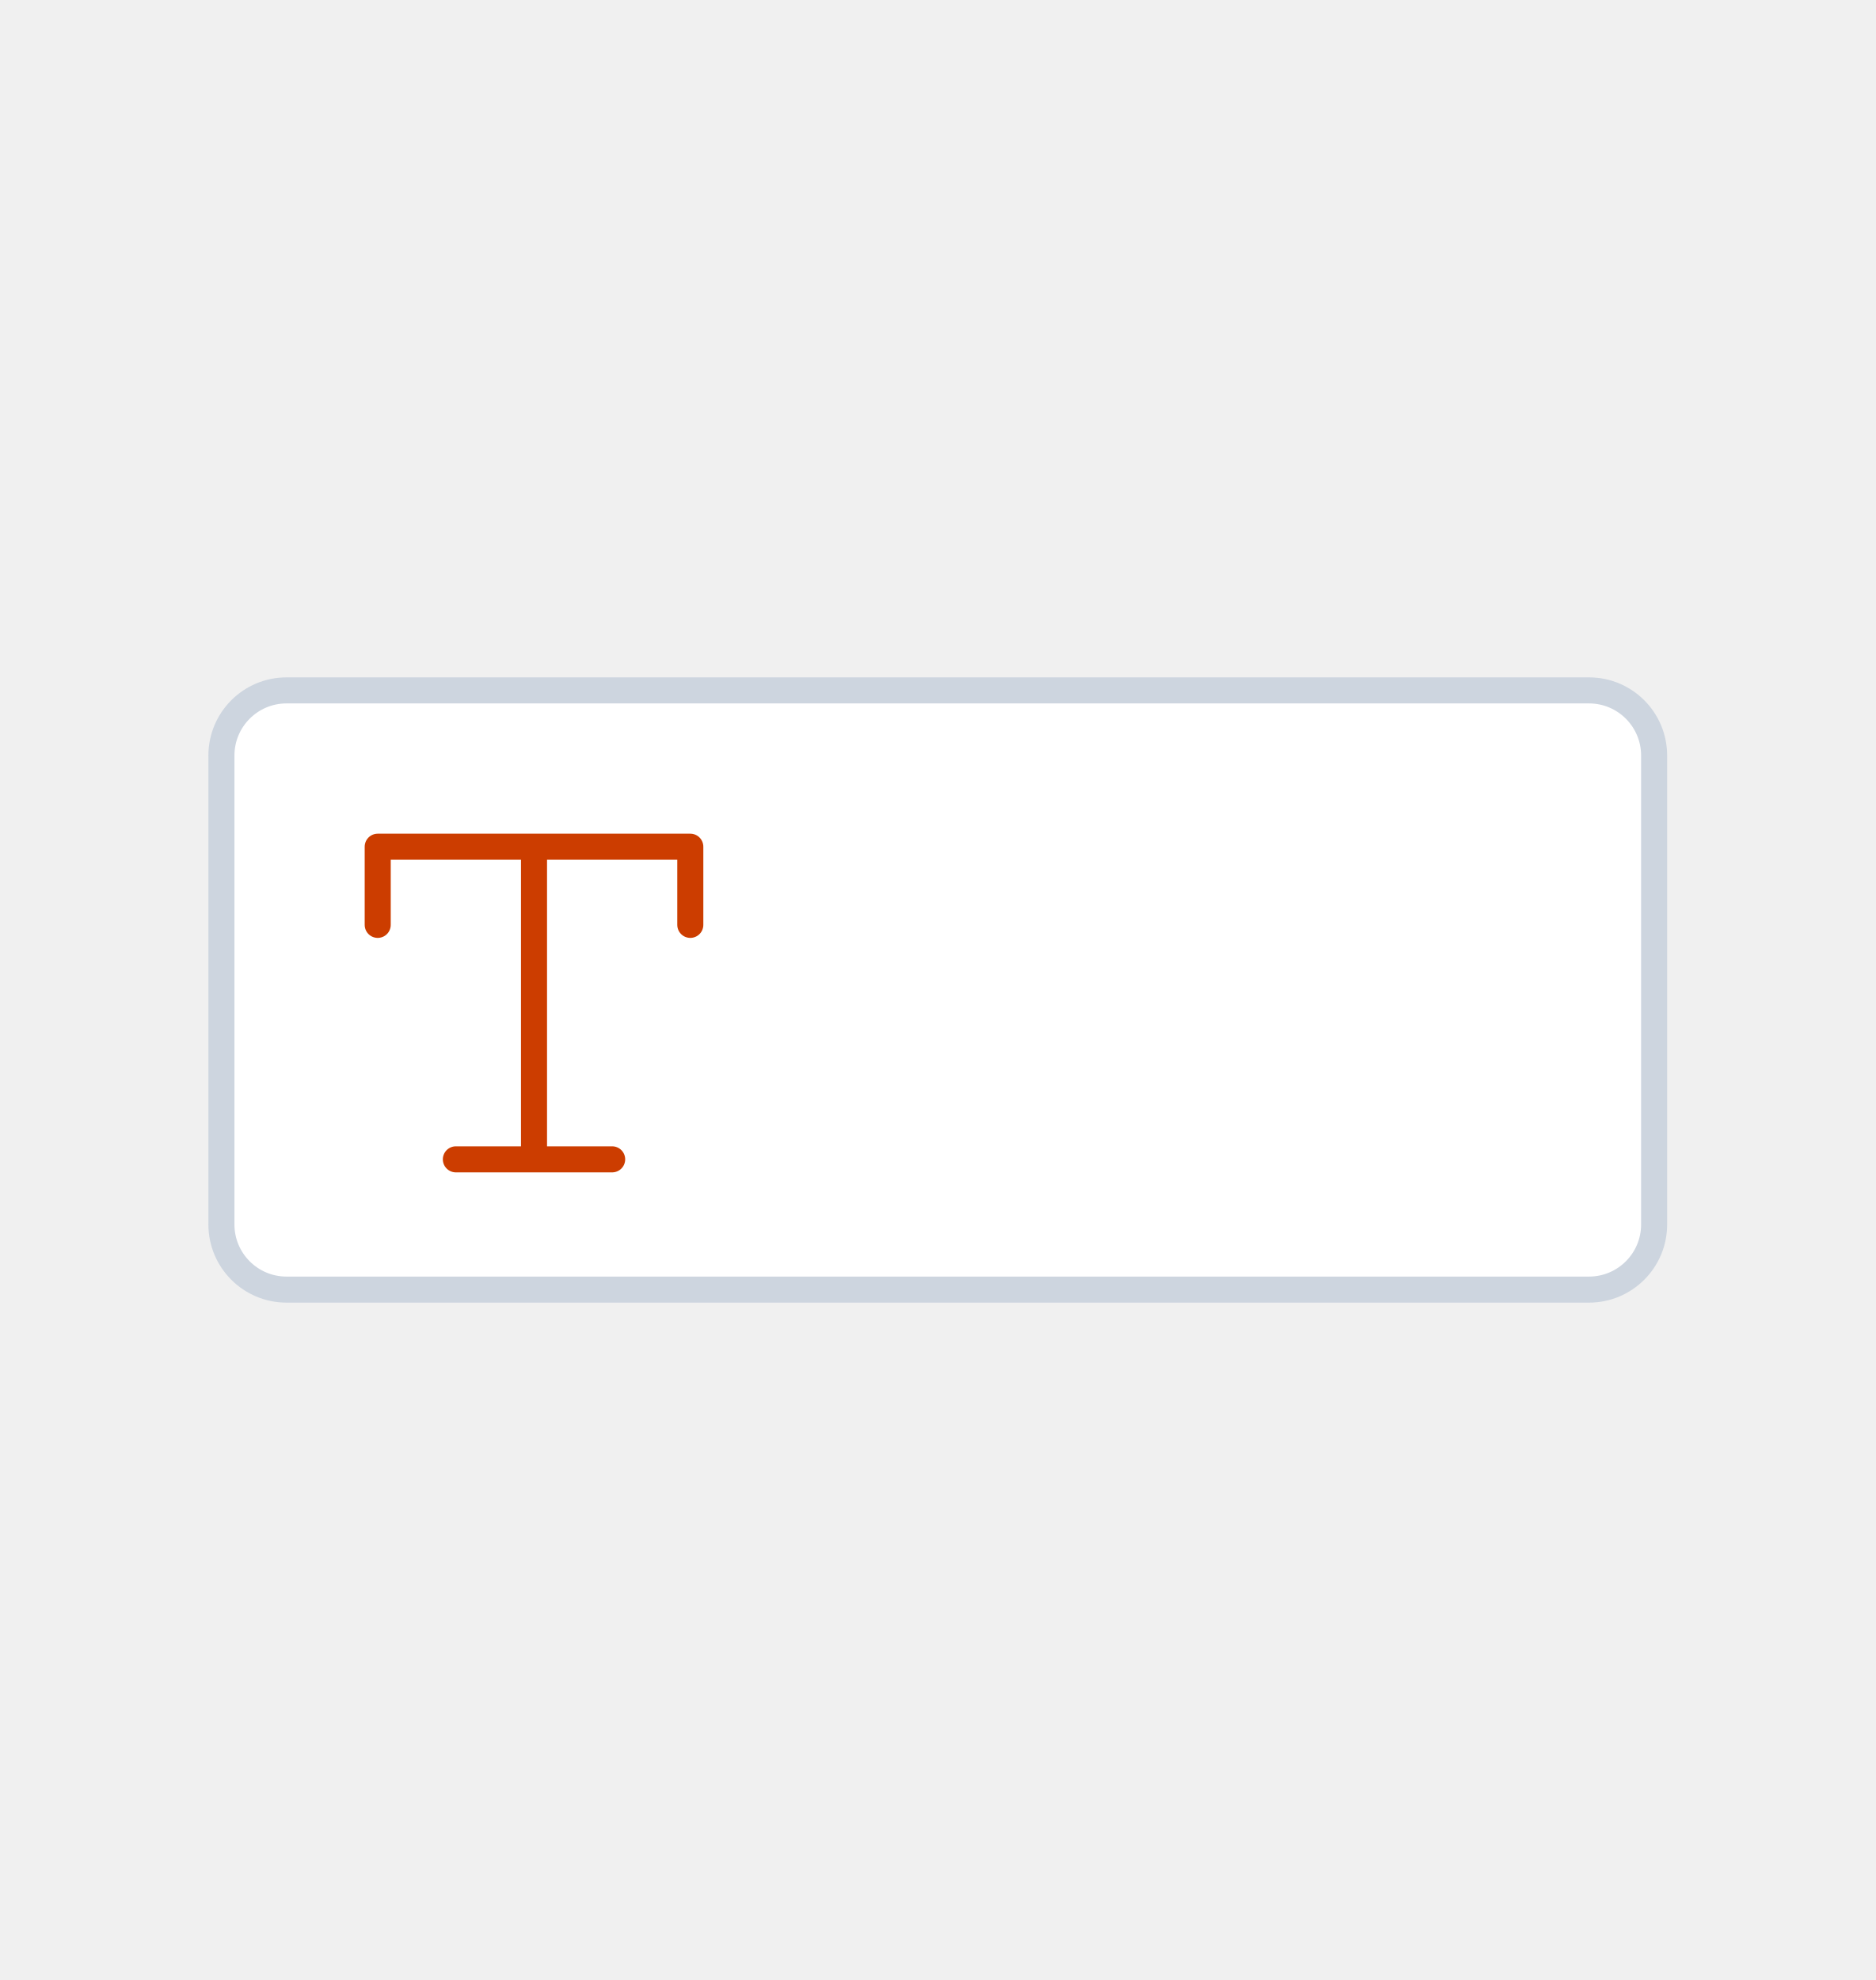
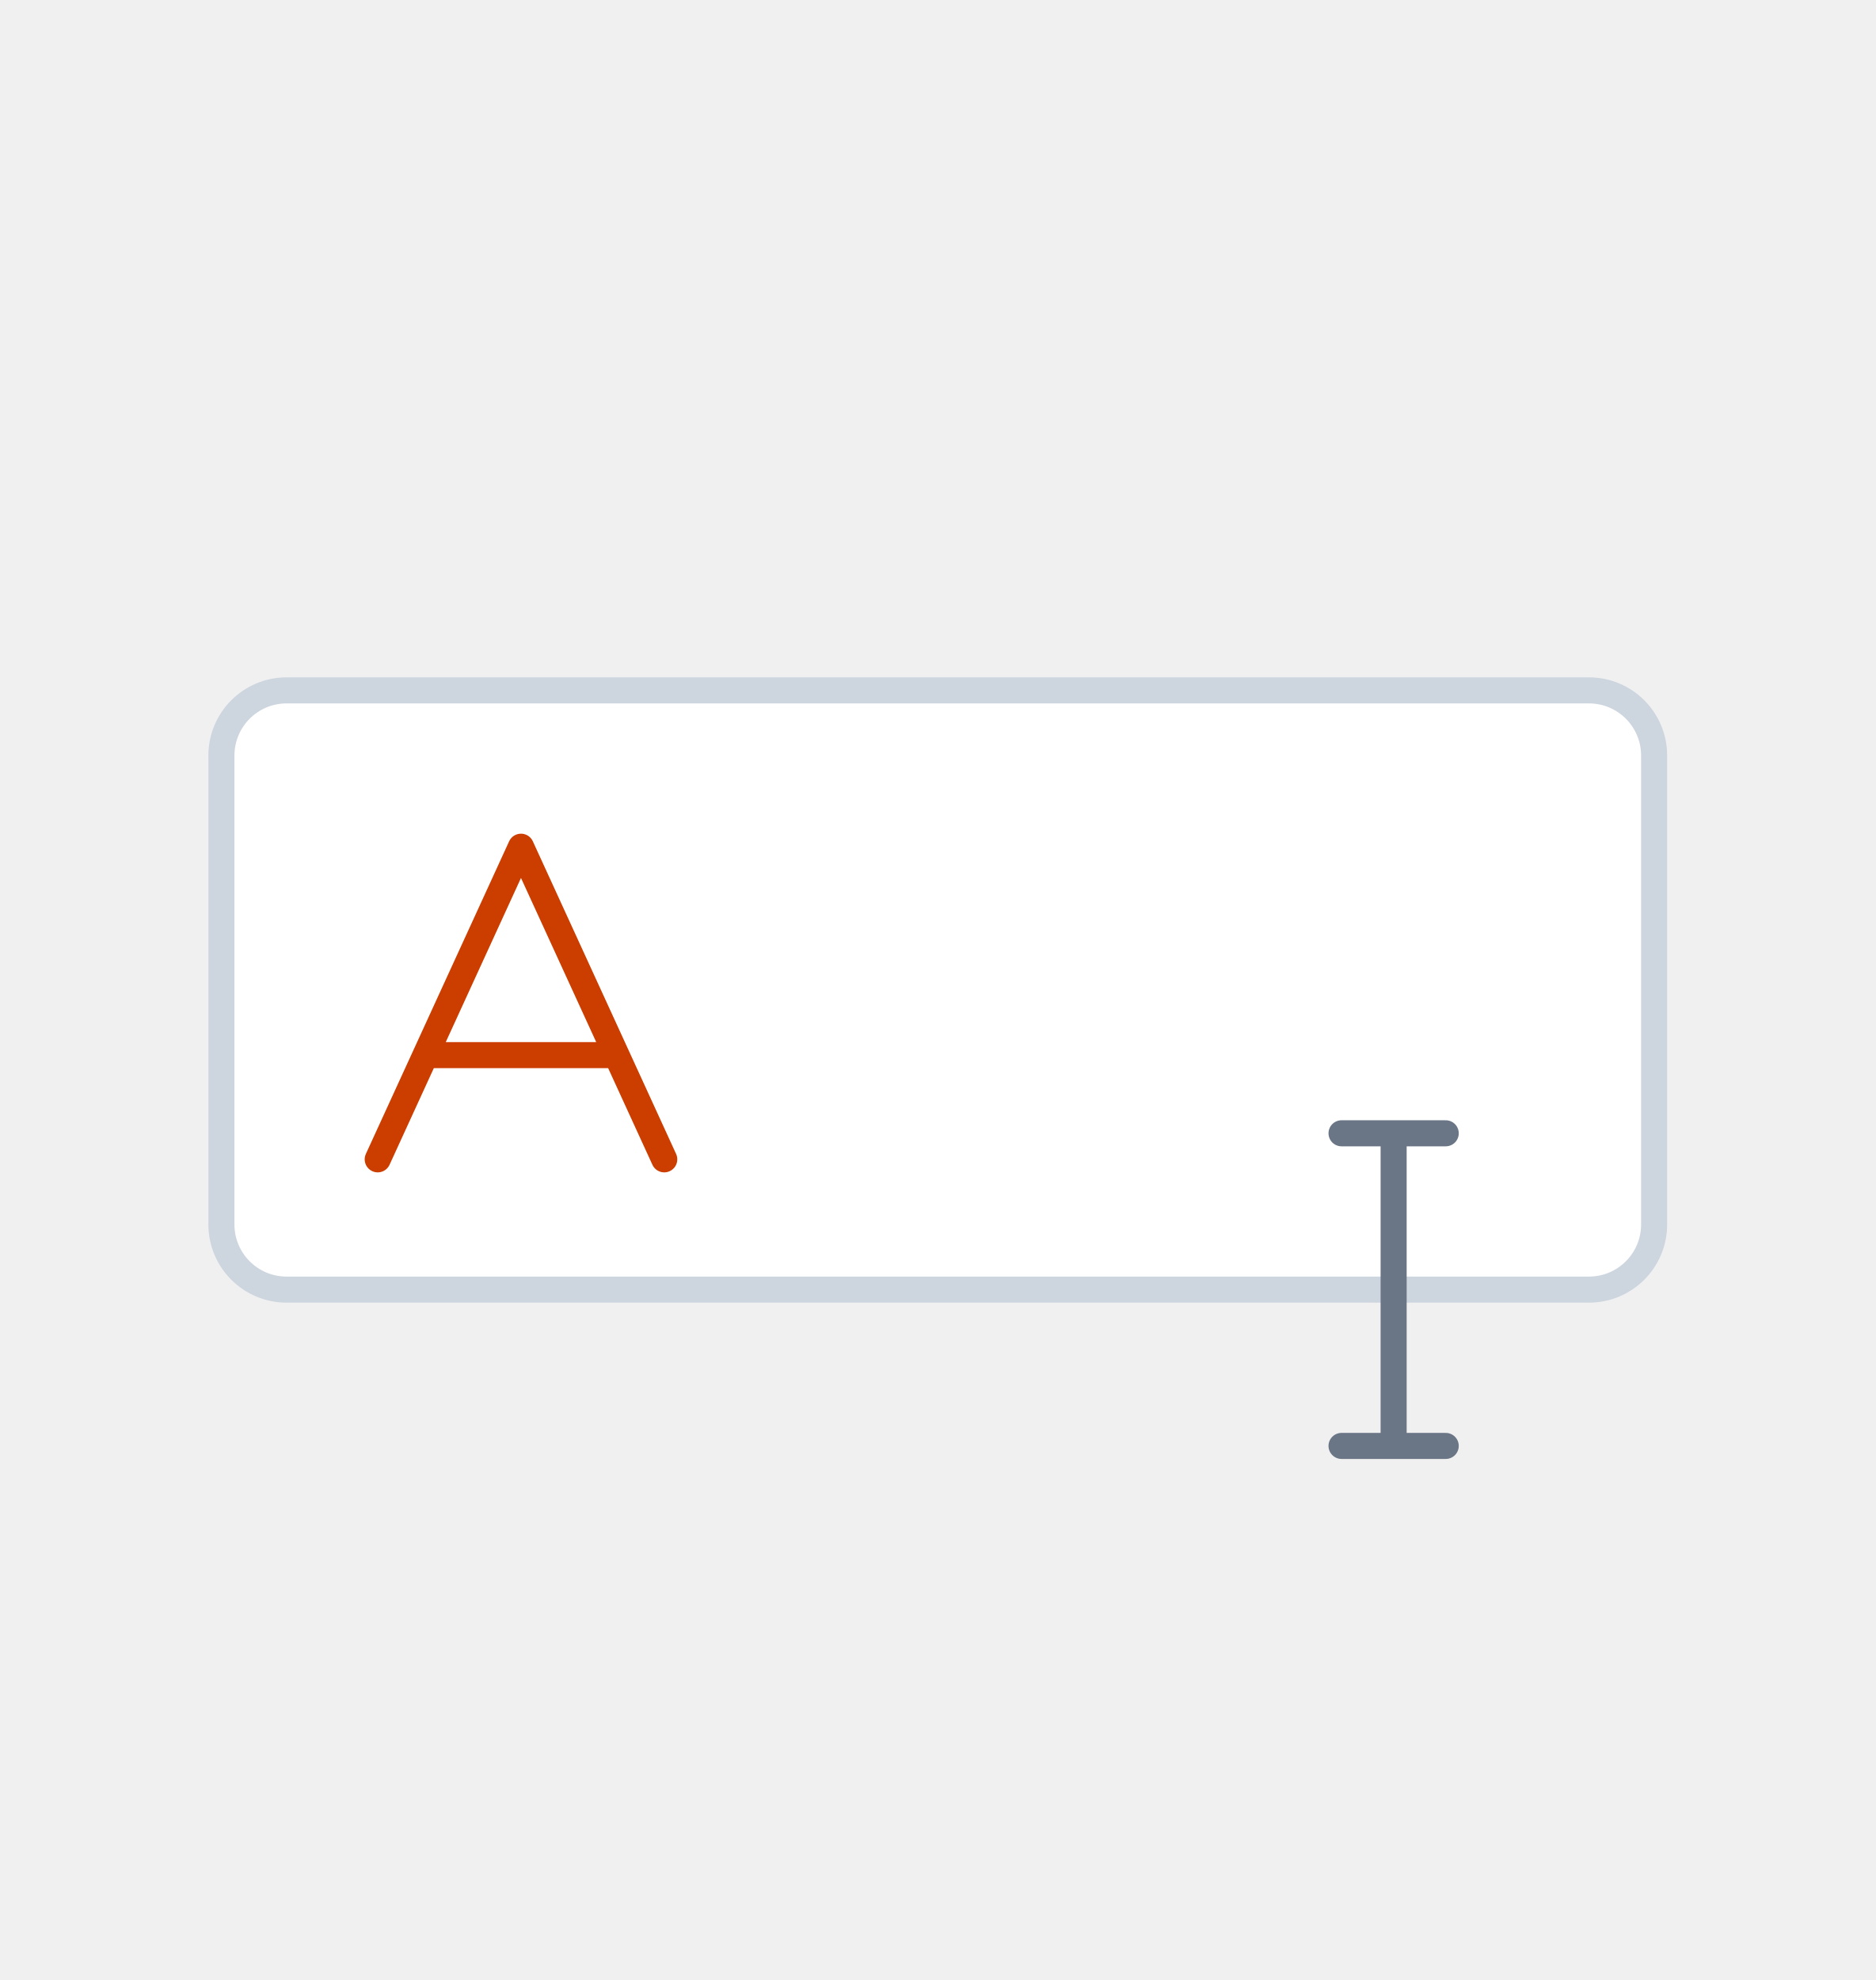
<svg xmlns="http://www.w3.org/2000/svg" width="72" height="76" viewBox="0 0 72 76" fill="none">
  <rect x="8.5" y="26.5" width="55" height="23" rx="2.5" fill="white" />
  <rect x="8.5" y="26.5" width="55" height="23" rx="2.5" stroke="#CDD5DF" />
-   <path d="M14.5 35.5V32.5H20.5M26.5 35.5V32.5H20.5M20.5 32.5V44.5M17.5 44.5H23.5" stroke="#CC3D00" stroke-linecap="round" stroke-linejoin="round" />
+   <path d="M14.5 44.5L16.333 40.5M25.5 44.5L23.667 40.5M16.333 40.5L20 32.5L23.667 40.5M16.333 40.5H23.667" stroke="#CC3D00" stroke-linecap="round" stroke-linejoin="round" />
+   <path d="M51.5 43.5H53.5M55.5 43.5H53.5M53.5 43.5V55.5M51.5 55.5H55.5" stroke="#6A7585" stroke-linecap="round" stroke-linejoin="round" />
</svg>
